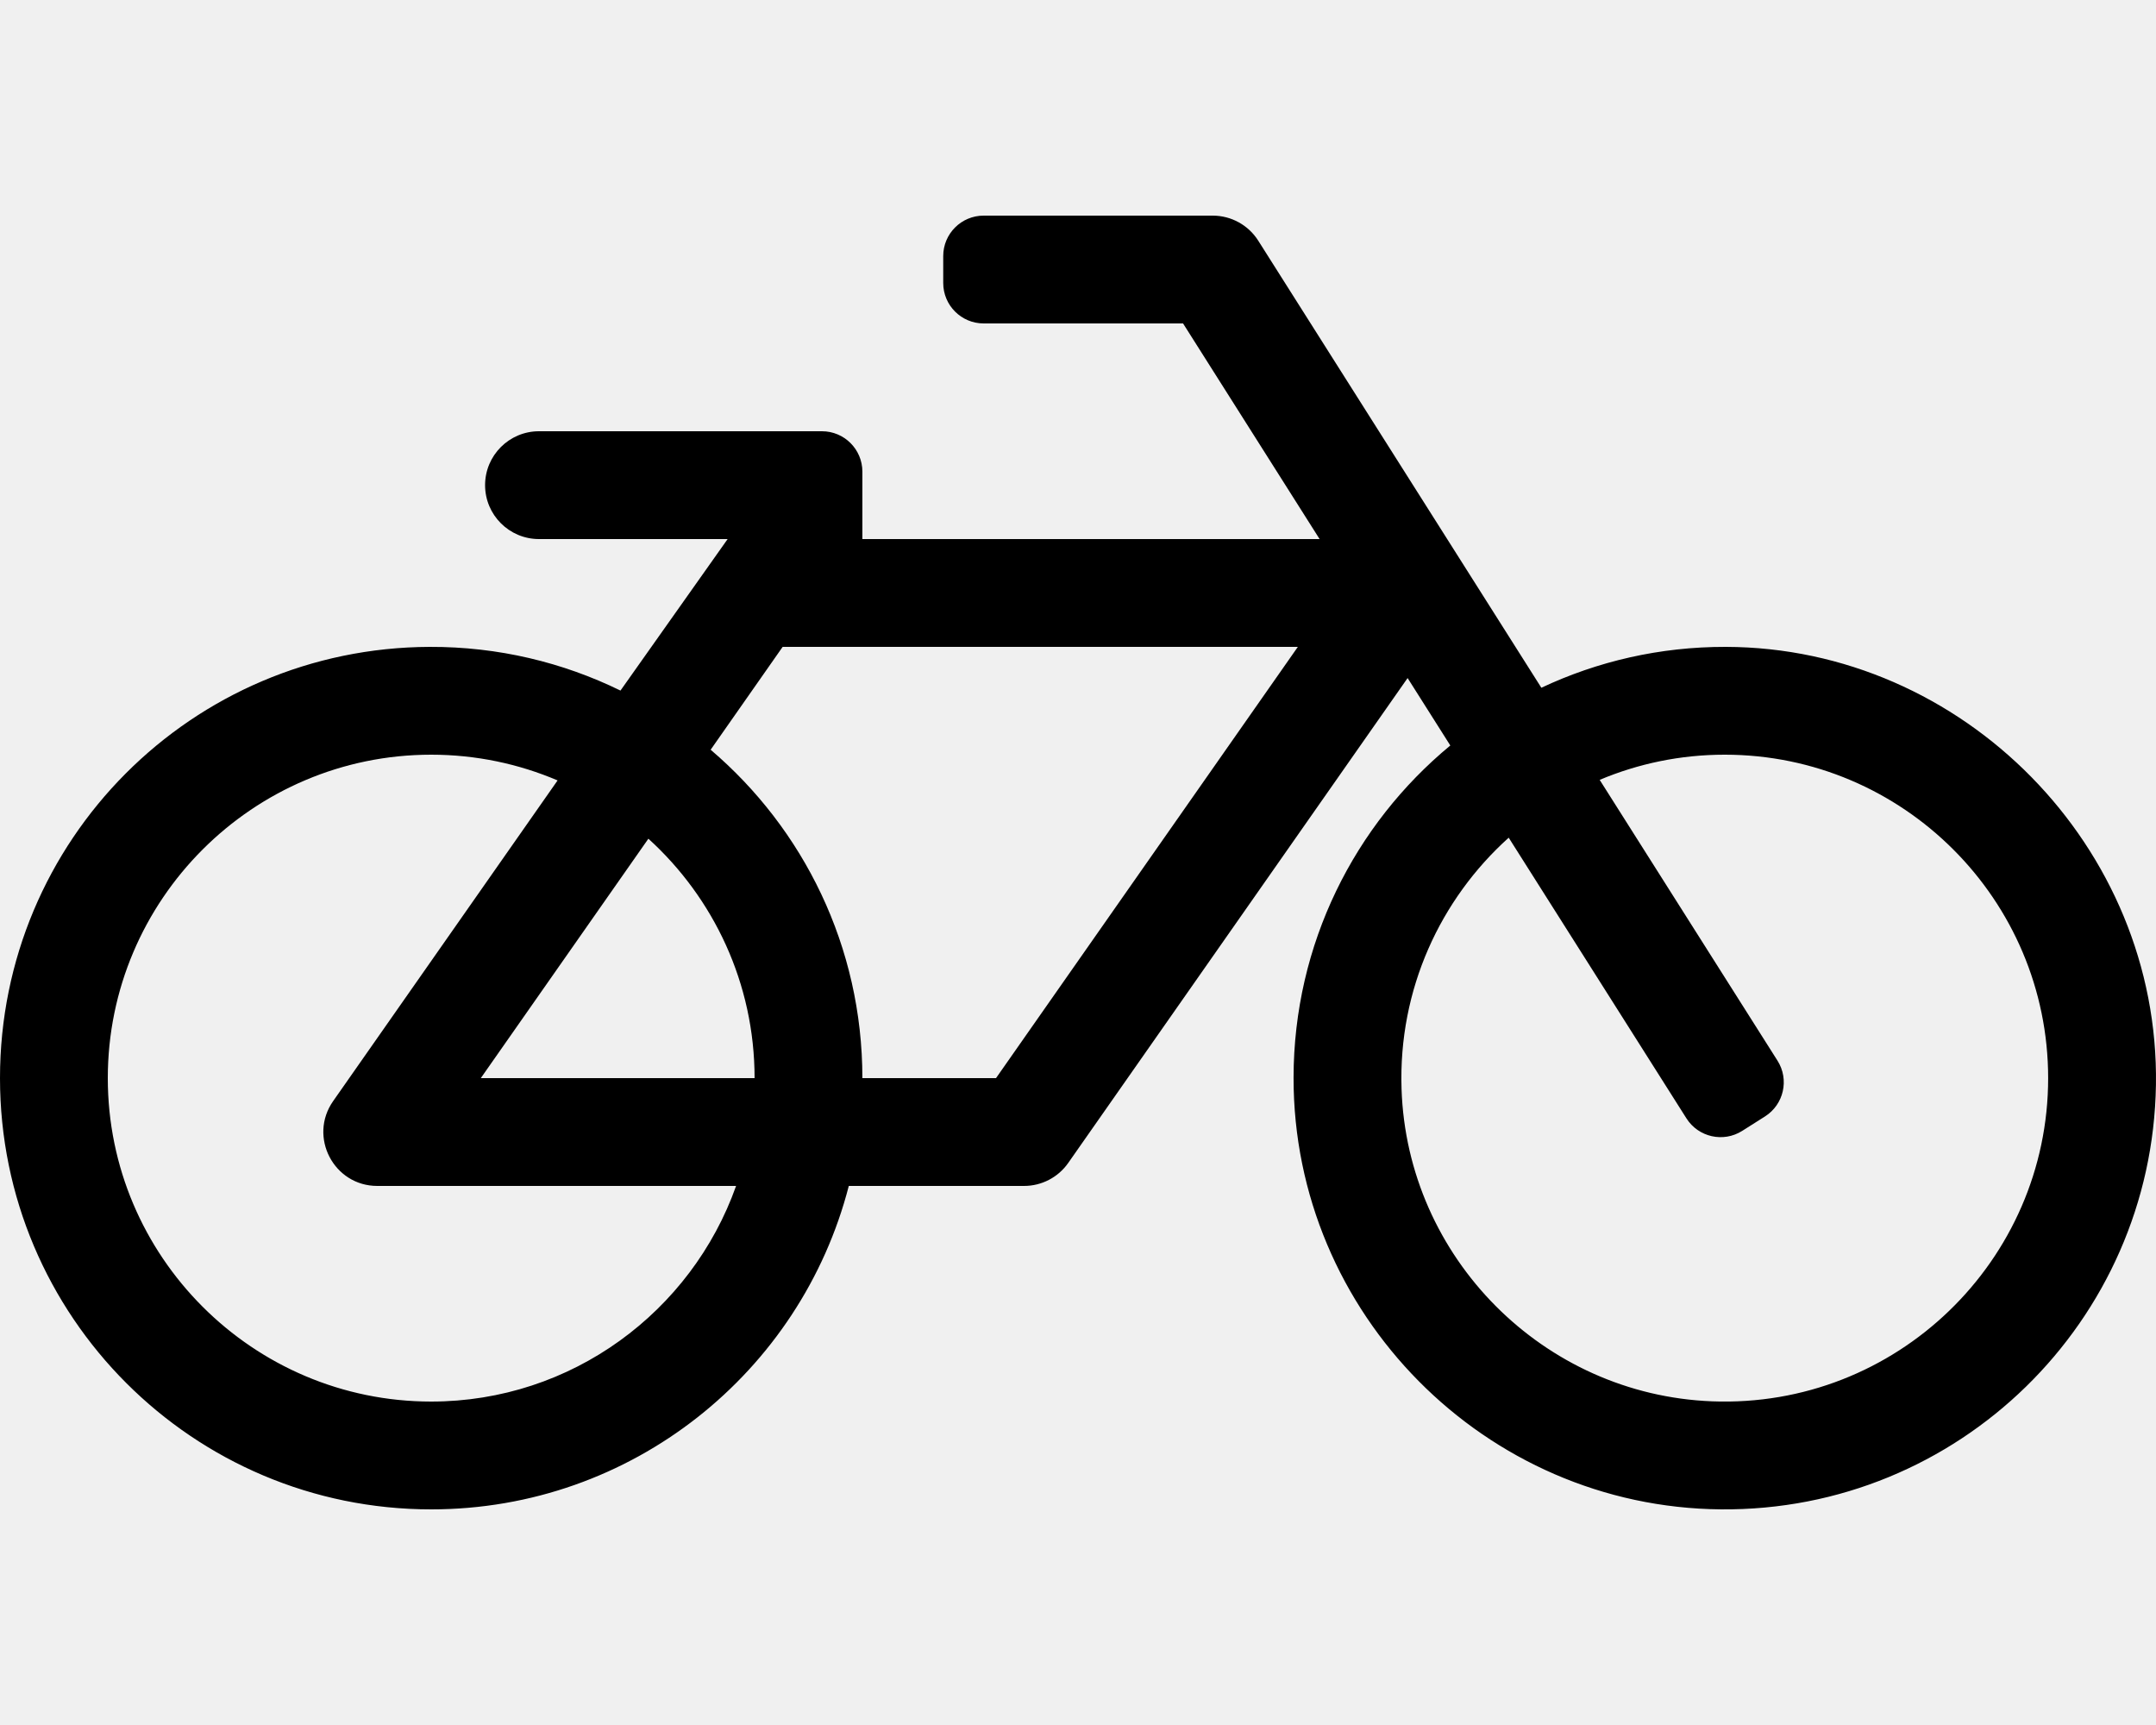
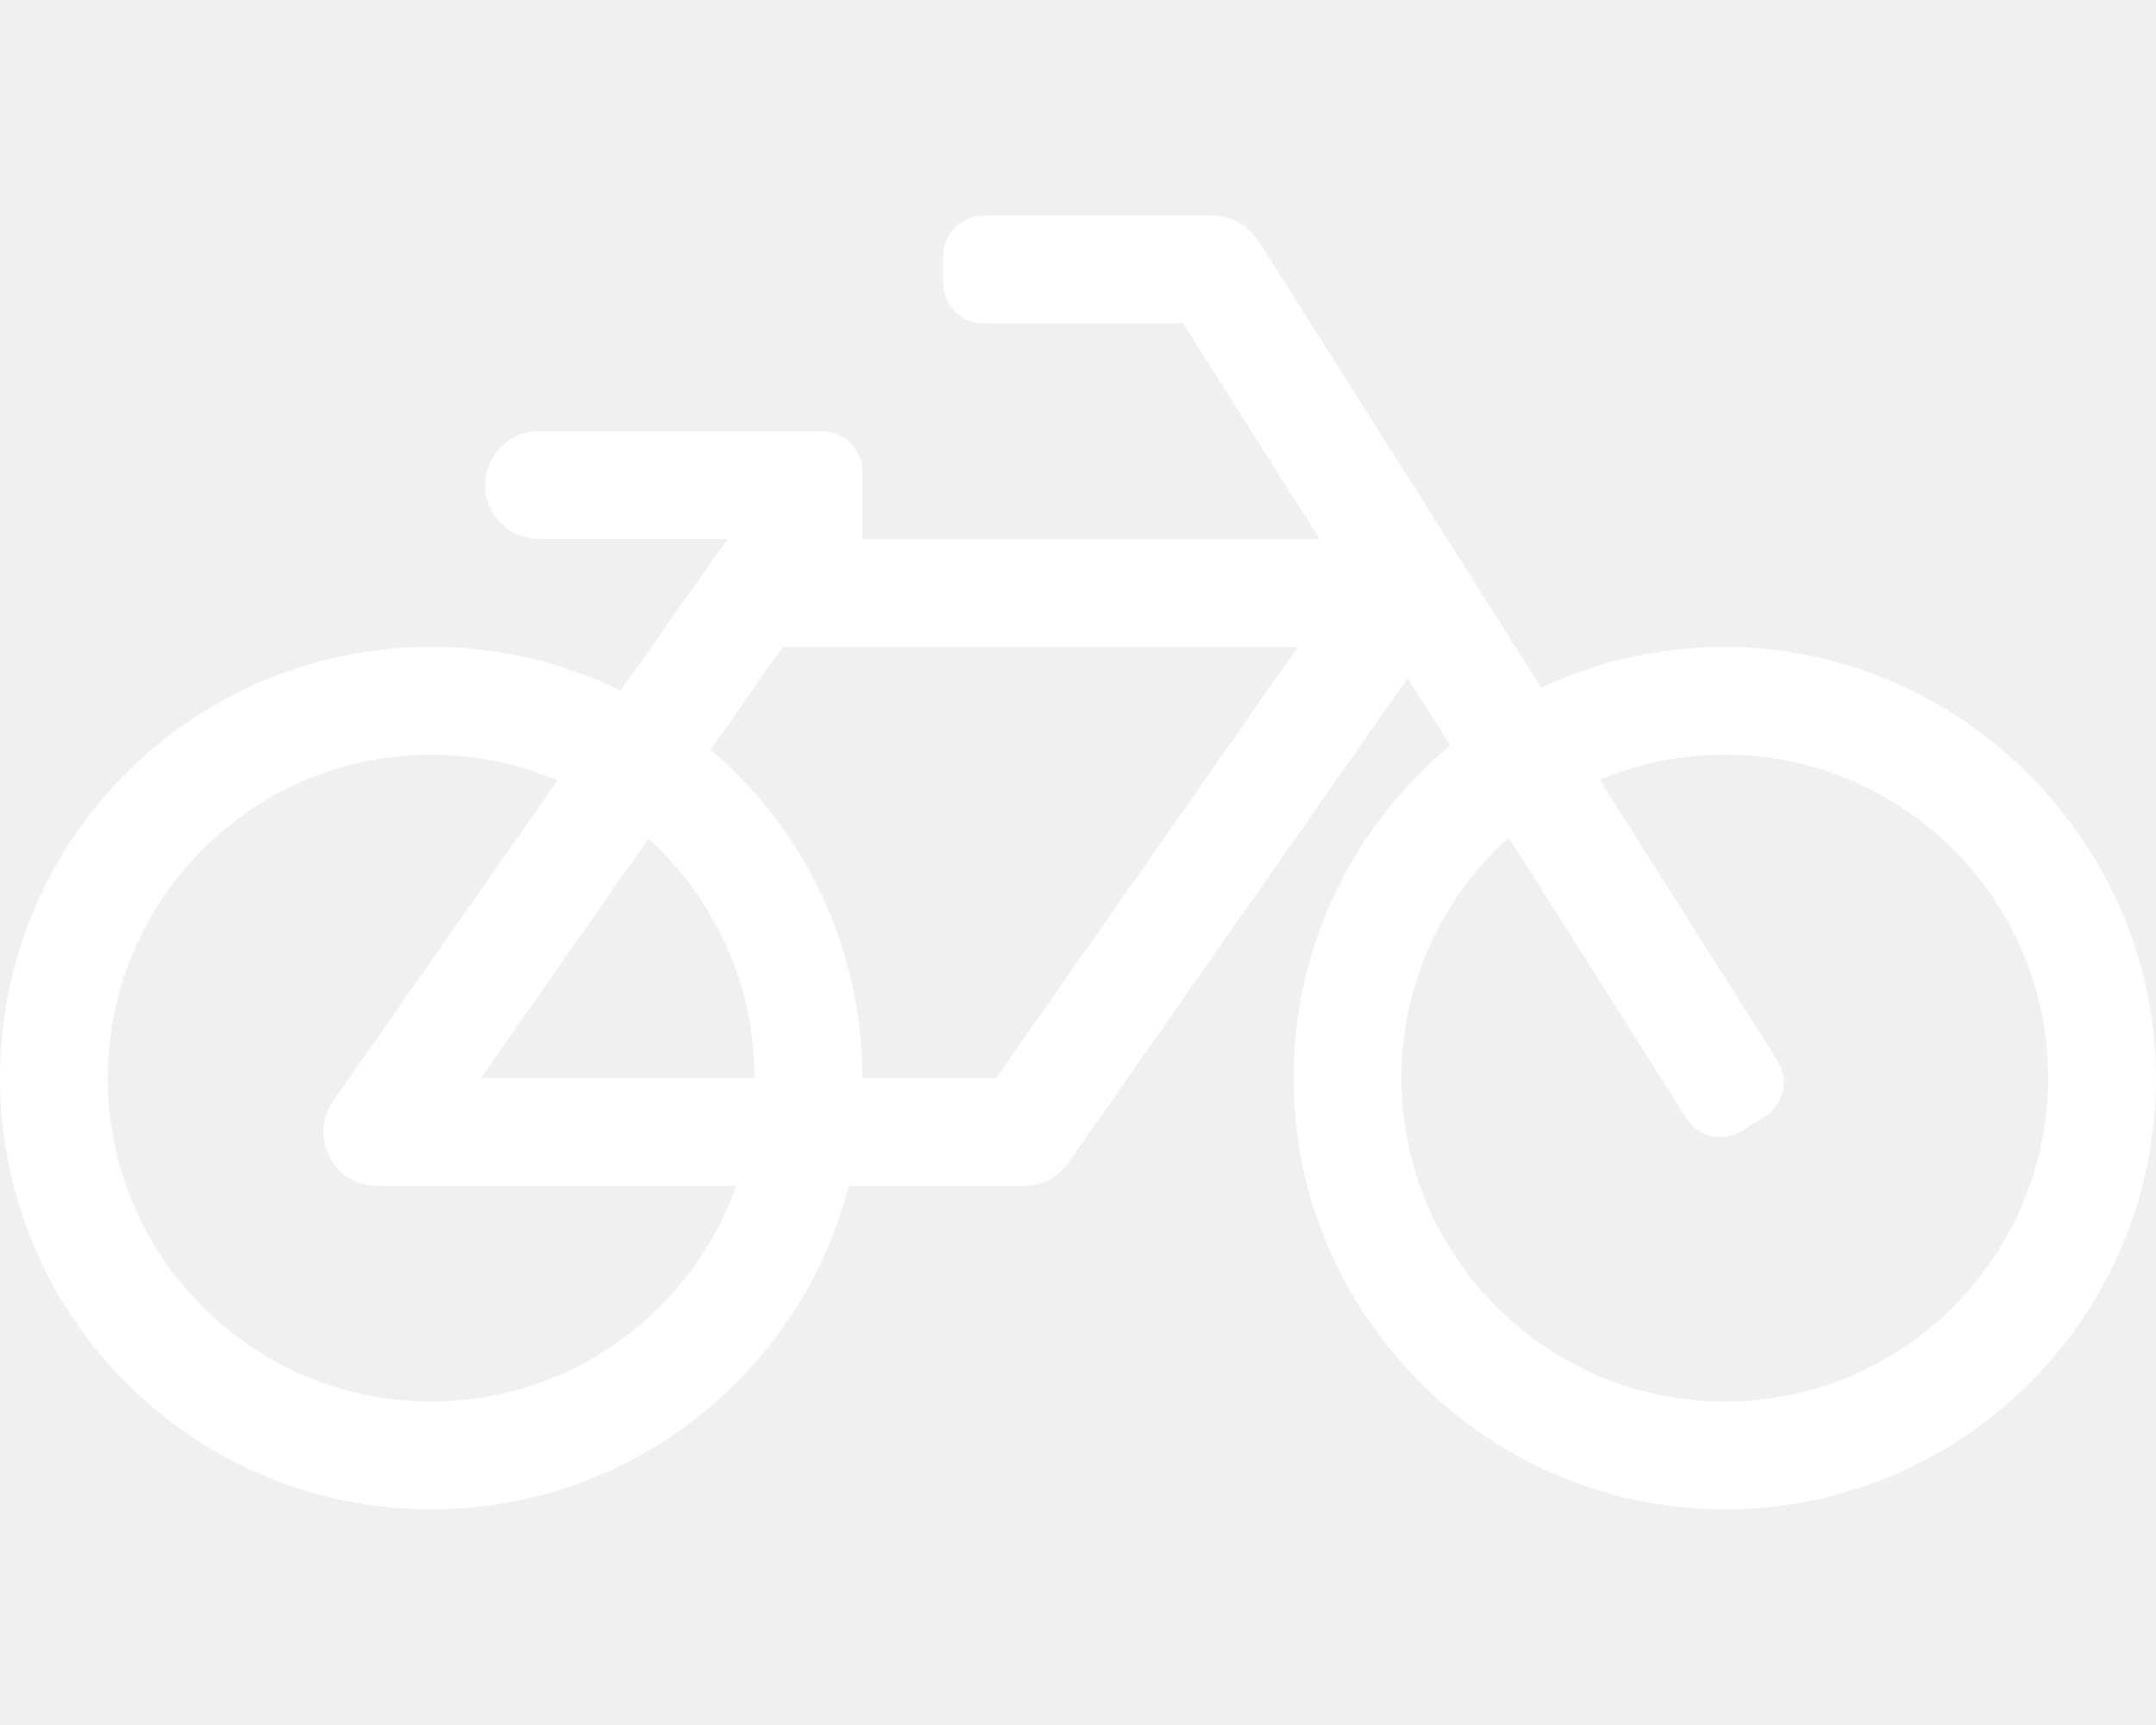
<svg xmlns="http://www.w3.org/2000/svg" viewBox="0 0 640 512">
-   <path d="M512.303 192c-19.586-.047-38.147 4.313-54.759 12.132L373.508 71.439A16 16 0 0 0 359.991 64h-67.998c-6.627 0-12 5.373-12 12v8c0 6.627 5.372 12 12 12h59.193l40.532 64H255.994v-20c0-6.627-5.372-12-12-12h-83.998c-8.836 0-16 7.163-16 16s7.163 16 16 16h55.999l-31.808 44.969c-17.085-8.362-36.303-13.035-56.622-12.968C56.937 192.234-.001 249.37 0 320c.001 70.692 57.307 128 127.997 128 59.641 0 109.755-40.793 123.964-96h52.031a16.001 16.001 0 0 0 13.107-6.824l100.744-143.924 12.677 20.018c-28.385 23.449-46.487 58.903-46.531 98.587-.077 69.963 56.843 127.499 126.801 128.138 70.559.644 128.101-55.842 129.193-125.995 1.099-70.503-57.17-129.829-127.68-130zM127.997 416c-52.933 0-95.998-43.065-95.998-96s43.064-96 95.998-96c13.307 0 25.989 2.724 37.521 7.639L98.89 326.824C91.47 337.423 99.083 352 111.997 352h106.506c-13.207 37.248-48.788 64-90.506 64zm95.998-96h-81.268l49.744-71.065c19.354 17.575 31.524 42.925 31.524 71.065zm71.668 0h-39.669c0-39.04-17.483-73.992-45.04-97.47L232.325 192H385.26l-89.597 128zm212.533 95.927c-50.058-1.938-90.528-42.677-92.154-92.747-.961-29.57 11.533-56.303 31.81-74.546l52.759 83.306c3.546 5.599 10.959 7.263 16.558 3.717l6.758-4.281c5.599-3.546 7.263-10.96 3.717-16.558l-52.785-83.346c11.427-4.811 23.972-7.473 37.128-7.473 52.933 0 95.998 43.065 95.998 96 .001 54.194-45.136 98.043-99.789 95.928z" />
+   <path fill="#fff" d="M512.303 192c-19.586-.047-38.147 4.313-54.759 12.132L373.508 71.439A16 16 0 0 0 359.991 64h-67.998c-6.627 0-12 5.373-12 12v8c0 6.627 5.372 12 12 12h59.193l40.532 64H255.994v-20c0-6.627-5.372-12-12-12h-83.998c-8.836 0-16 7.163-16 16s7.163 16 16 16h55.999l-31.808 44.969c-17.085-8.362-36.303-13.035-56.622-12.968C56.937 192.234-.001 249.37 0 320c.001 70.692 57.307 128 127.997 128 59.641 0 109.755-40.793 123.964-96h52.031a16.001 16.001 0 0 0 13.107-6.824l100.744-143.924 12.677 20.018c-28.385 23.449-46.487 58.903-46.531 98.587-.077 69.963 56.843 127.499 126.801 128.138 70.559.644 128.101-55.842 129.193-125.995 1.099-70.503-57.17-129.829-127.68-130zM127.997 416c-52.933 0-95.998-43.065-95.998-96s43.064-96 95.998-96c13.307 0 25.989 2.724 37.521 7.639L98.89 326.824C91.47 337.423 99.083 352 111.997 352h106.506c-13.207 37.248-48.788 64-90.506 64zm95.998-96h-81.268l49.744-71.065c19.354 17.575 31.524 42.925 31.524 71.065zm71.668 0h-39.669c0-39.04-17.483-73.992-45.04-97.47L232.325 192H385.26l-89.597 128zm212.533 95.927c-50.058-1.938-90.528-42.677-92.154-92.747-.961-29.57 11.533-56.303 31.81-74.546l52.759 83.306c3.546 5.599 10.959 7.263 16.558 3.717l6.758-4.281c5.599-3.546 7.263-10.96 3.717-16.558l-52.785-83.346c11.427-4.811 23.972-7.473 37.128-7.473 52.933 0 95.998 43.065 95.998 96 .001 54.194-45.136 98.043-99.789 95.928z" />
</svg>
